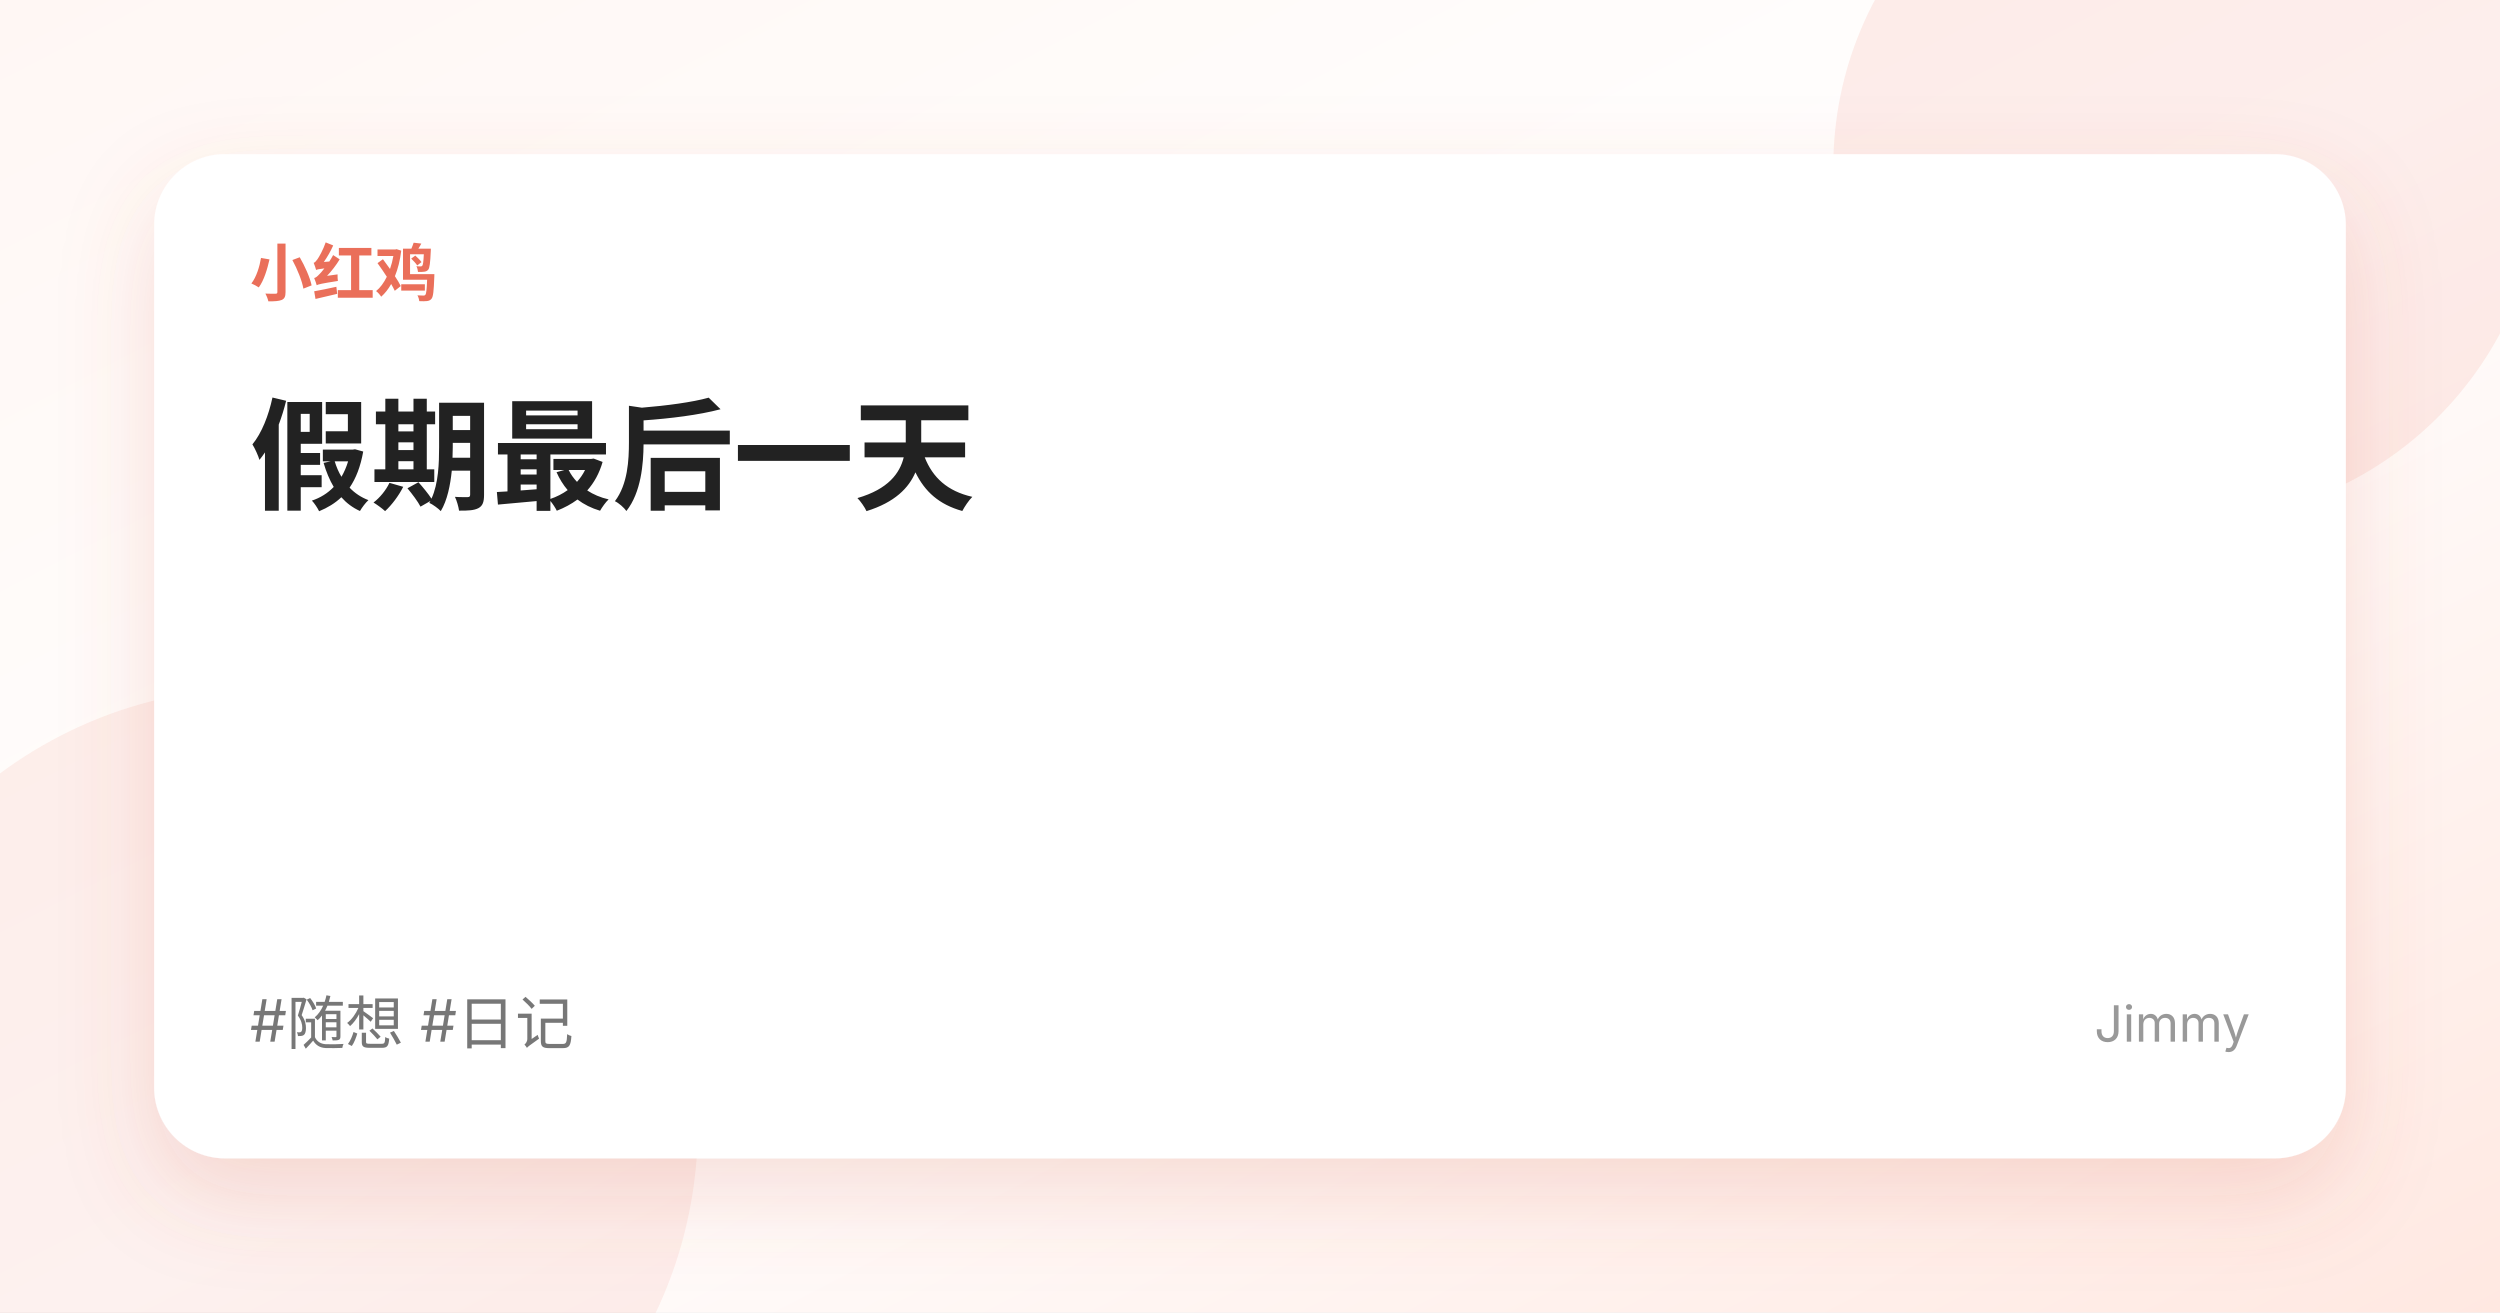
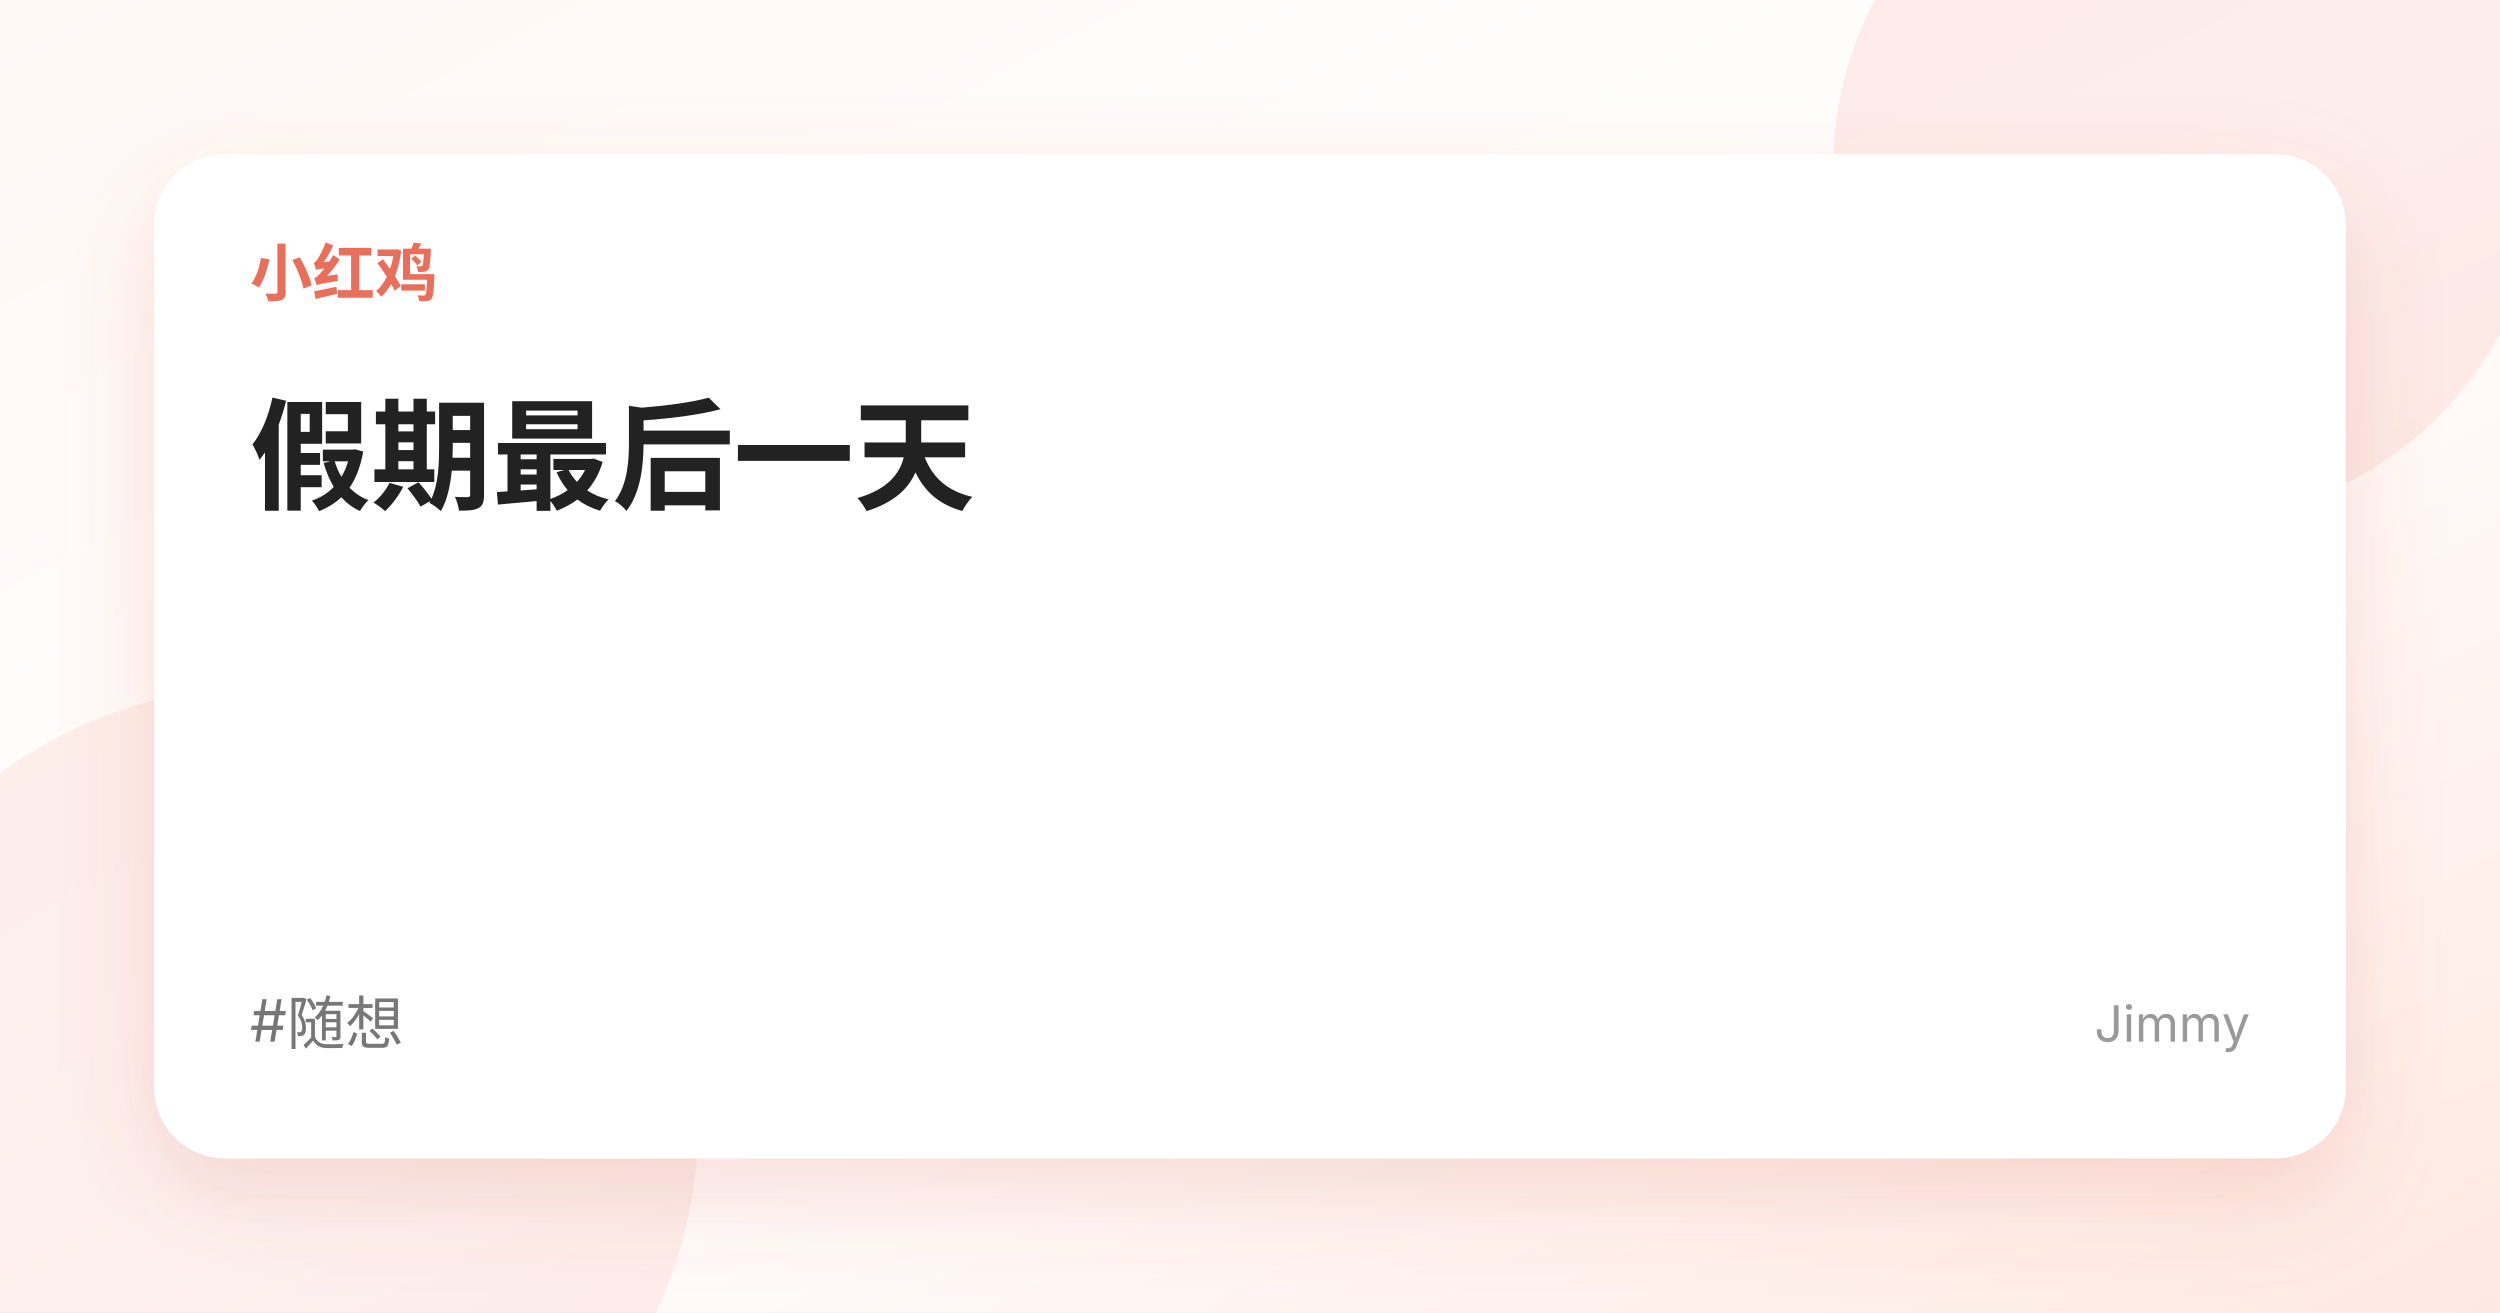
<svg xmlns="http://www.w3.org/2000/svg" width="1200" height="630" viewBox="0 0 1200 630">
  <defs>
    <linearGradient id="bg" x1="0" x2="1" y1="0" y2="1">
      <stop offset="0%" stop-color="#fff7f4" />
      <stop offset="52%" stop-color="#ffffff" />
      <stop offset="100%" stop-color="#ffe8e1" />
    </linearGradient>
    <filter id="shadow" x="-20%" y="-20%" width="140%" height="140%">
      <feDropShadow dx="0" dy="18" stdDeviation="22" flood-color="#d35f4a" flood-opacity="0.18" />
    </filter>
  </defs>
  <rect width="1200" height="630" fill="url(#bg)" />
  <circle cx="1050" cy="80" r="170" fill="#ea6f5a" opacity="0.12" />
  <circle cx="125" cy="540" r="210" fill="#ea6f5a" opacity="0.10" />
  <rect x="74" y="74" width="1052" height="482" rx="34" fill="#fff" filter="url(#shadow)" />
  <text x="120" y="142" fill="#ea6f5a" font-size="30" font-weight="700" font-family="-apple-system,BlinkMacSystemFont,'Segoe UI','Noto Sans SC',sans-serif">小红鸡</text>
  <text x="120" y="240" fill="#222" font-size="58" font-weight="800" font-family="-apple-system,BlinkMacSystemFont,'Segoe UI','Noto Sans SC',sans-serif">假期最后一天</text>
-   <text x="120" y="500" fill="#777" font-size="28" font-family="-apple-system,BlinkMacSystemFont,'Segoe UI','Noto Sans SC',sans-serif">#随想  #日记</text>
+   <text x="120" y="500" fill="#777" font-size="28" font-family="-apple-system,BlinkMacSystemFont,'Segoe UI','Noto Sans SC',sans-serif">#随想</text>
  <text x="1080" y="500" text-anchor="end" fill="#999" font-size="24" font-family="-apple-system,BlinkMacSystemFont,'Segoe UI','Noto Sans SC',sans-serif">Jimmy</text>
</svg>
